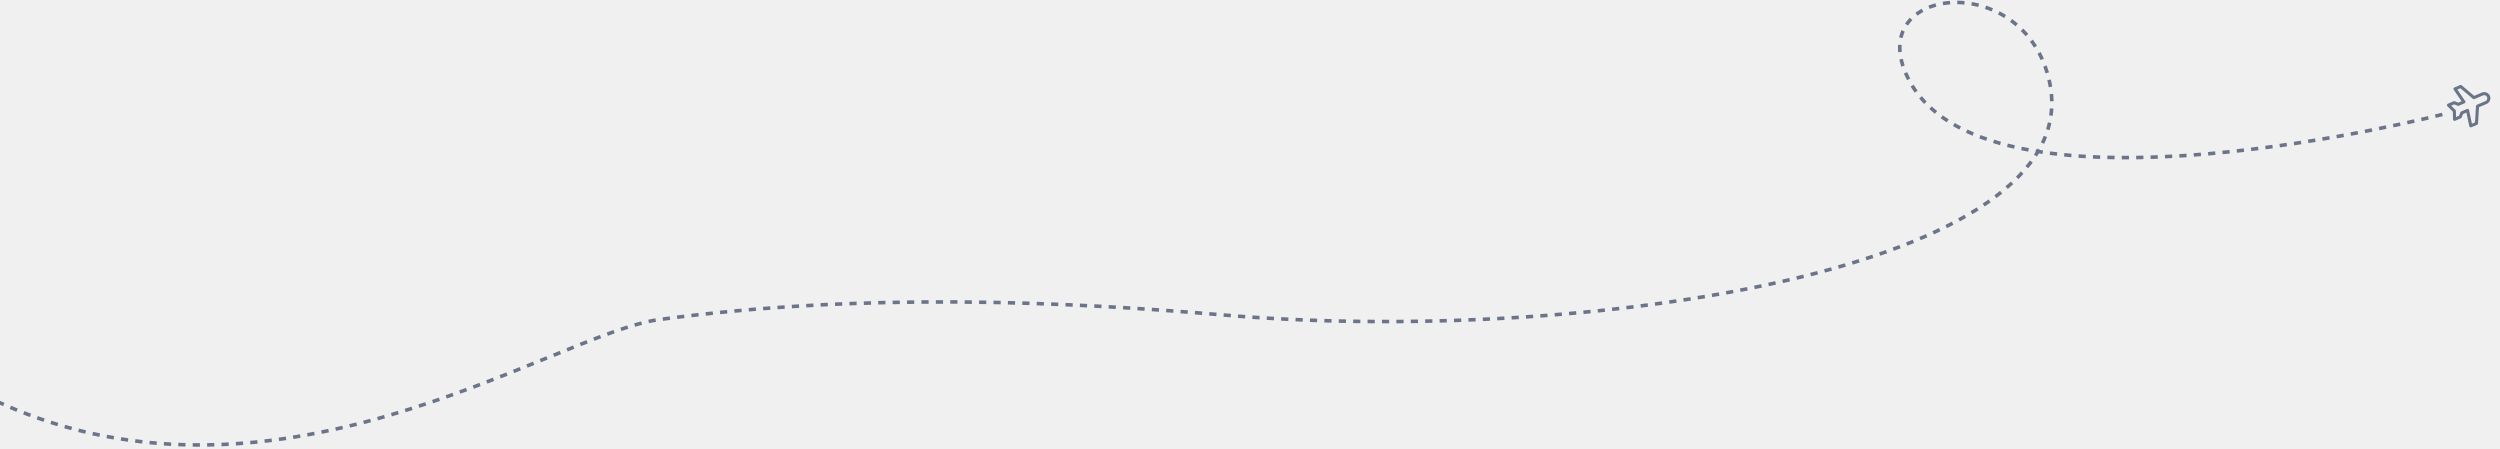
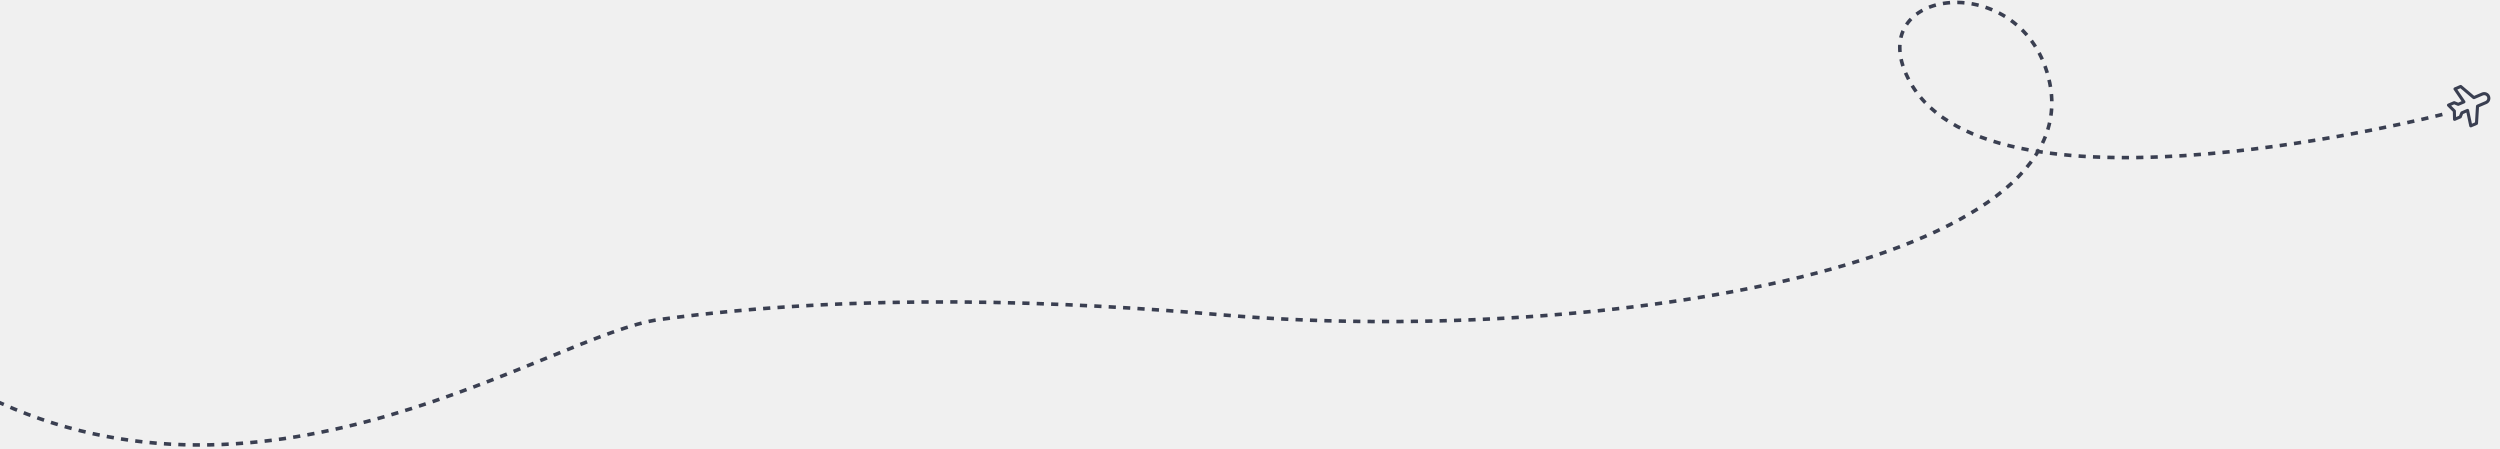
<svg xmlns="http://www.w3.org/2000/svg" width="1388" height="249" viewBox="0 0 1388 249" fill="none">
  <g clip-path="url(#clip0_5561_23006)">
-     <path d="M1356 63.538C1356 63.538 1106.82 127.761 1060.71 45.96C1030.5 -7.64 1124.5 -19.14 1138 45.96C1159.6 150.143 878 191.86 679 174.86C591.679 167.4 478.519 162.242 366 177.416C306.876 185.39 150 296.86 -7 220.36" stroke="#6C7489" stroke-width="2" stroke-dasharray="4 4" />
-     <path d="M1366.72 47.347L1373.64 53.21L1377.89 51.394C1378.72 51.036 1379.67 51.025 1380.51 51.364C1381.36 51.703 1382.04 52.364 1382.39 53.201C1382.75 54.038 1382.76 54.983 1382.42 55.829C1382.08 56.674 1381.42 57.35 1380.59 57.708L1376.34 59.524L1375.8 68.575C1375.79 68.734 1375.74 68.887 1375.64 69.018C1375.55 69.148 1375.43 69.25 1375.28 69.313L1372.12 70.663C1372 70.713 1371.88 70.736 1371.75 70.731C1371.62 70.726 1371.5 70.693 1371.39 70.635C1371.28 70.576 1371.18 70.493 1371.1 70.392C1371.02 70.291 1370.97 70.174 1370.94 70.049L1369.36 62.507L1367.49 63.305L1366.72 65.229C1366.68 65.333 1366.62 65.429 1366.54 65.509C1366.46 65.59 1366.37 65.654 1366.26 65.698L1363.11 67.048C1362.98 67.104 1362.84 67.127 1362.7 67.115C1362.56 67.103 1362.42 67.057 1362.3 66.981C1362.19 66.905 1362.09 66.801 1362.02 66.678C1361.95 66.555 1361.91 66.417 1361.91 66.276L1361.81 62.001L1358.79 58.976C1358.69 58.876 1358.62 58.754 1358.57 58.62C1358.53 58.485 1358.52 58.343 1358.55 58.205C1358.58 58.066 1358.64 57.937 1358.73 57.828C1358.81 57.718 1358.93 57.632 1359.06 57.577L1362.22 56.227C1362.32 56.183 1362.43 56.159 1362.54 56.158C1362.66 56.156 1362.77 56.177 1362.87 56.219L1364.8 56.991L1366.66 56.192L1362.3 49.838C1362.23 49.733 1362.18 49.614 1362.16 49.488C1362.14 49.363 1362.15 49.235 1362.19 49.113C1362.22 48.991 1362.28 48.878 1362.37 48.783C1362.45 48.688 1362.56 48.613 1362.67 48.563L1365.83 47.213C1365.98 47.15 1366.14 47.129 1366.3 47.153C1366.45 47.177 1366.6 47.244 1366.72 47.347ZM1364.31 49.73L1368.67 56.084C1368.74 56.189 1368.79 56.308 1368.81 56.434C1368.83 56.559 1368.82 56.687 1368.79 56.809C1368.75 56.931 1368.69 57.044 1368.61 57.139C1368.52 57.234 1368.42 57.309 1368.3 57.359L1365.14 58.709C1365.04 58.754 1364.93 58.777 1364.82 58.779C1364.7 58.78 1364.59 58.759 1364.49 58.717L1362.56 57.945L1360.9 58.657L1363.27 61.028C1363.42 61.184 1363.51 61.394 1363.52 61.614L1363.6 64.971L1365.26 64.26L1366.03 62.336C1366.08 62.231 1366.14 62.136 1366.22 62.055C1366.3 61.975 1366.39 61.911 1366.49 61.866L1369.65 60.516C1369.77 60.467 1369.89 60.443 1370.02 60.448C1370.15 60.453 1370.27 60.486 1370.38 60.545C1370.5 60.603 1370.6 60.686 1370.67 60.788C1370.75 60.889 1370.8 61.006 1370.83 61.13L1372.41 68.672L1374.12 67.943L1374.66 58.892C1374.67 58.733 1374.72 58.58 1374.81 58.449C1374.9 58.319 1375.03 58.217 1375.18 58.154L1379.91 56.129C1380.33 55.95 1380.66 55.612 1380.83 55.19C1381 54.767 1380.99 54.294 1380.81 53.876C1380.64 53.457 1380.3 53.127 1379.88 52.957C1379.45 52.788 1378.98 52.793 1378.56 52.972L1373.83 54.997C1373.68 55.06 1373.52 55.081 1373.36 55.057C1373.2 55.033 1373.05 54.966 1372.93 54.863L1366.02 49L1364.31 49.73Z" fill="#6C7489" />
+     <path d="M1356 63.538C1356 63.538 1106.82 127.761 1060.71 45.96C1030.5 -7.64 1124.5 -19.14 1138 45.96C1159.6 150.143 878 191.86 679 174.86C591.679 167.4 478.519 162.242 366 177.416C306.876 185.39 150 296.86 -7 220.36" stroke="#3A3F51" stroke-width="2" stroke-dasharray="4 4" />
+     <path d="M1366.72 47.347L1373.64 53.21L1377.89 51.394C1378.72 51.036 1379.67 51.025 1380.51 51.364C1381.36 51.703 1382.04 52.364 1382.39 53.201C1382.75 54.038 1382.76 54.983 1382.42 55.829C1382.08 56.674 1381.42 57.35 1380.59 57.708L1376.34 59.524L1375.8 68.575C1375.79 68.734 1375.74 68.887 1375.64 69.018C1375.55 69.148 1375.43 69.25 1375.28 69.313L1372.12 70.663C1372 70.713 1371.88 70.736 1371.75 70.731C1371.62 70.726 1371.5 70.693 1371.39 70.635C1371.28 70.576 1371.18 70.493 1371.1 70.392C1371.02 70.291 1370.97 70.174 1370.94 70.049L1369.36 62.507L1367.49 63.305L1366.72 65.229C1366.68 65.333 1366.62 65.429 1366.54 65.509C1366.46 65.59 1366.37 65.654 1366.26 65.698L1363.11 67.048C1362.98 67.104 1362.84 67.127 1362.7 67.115C1362.56 67.103 1362.42 67.057 1362.3 66.981C1362.19 66.905 1362.09 66.801 1362.02 66.678C1361.95 66.555 1361.91 66.417 1361.91 66.276L1361.81 62.001L1358.79 58.976C1358.69 58.876 1358.62 58.754 1358.57 58.62C1358.53 58.485 1358.52 58.343 1358.55 58.205C1358.58 58.066 1358.64 57.937 1358.73 57.828C1358.81 57.718 1358.93 57.632 1359.06 57.577L1362.22 56.227C1362.32 56.183 1362.43 56.159 1362.54 56.158C1362.66 56.156 1362.77 56.177 1362.87 56.219L1364.8 56.991L1366.66 56.192L1362.3 49.838C1362.23 49.733 1362.18 49.614 1362.16 49.488C1362.14 49.363 1362.15 49.235 1362.19 49.113C1362.22 48.991 1362.28 48.878 1362.37 48.783C1362.45 48.688 1362.56 48.613 1362.67 48.563L1365.83 47.213C1365.98 47.15 1366.14 47.129 1366.3 47.153C1366.45 47.177 1366.6 47.244 1366.72 47.347ZM1364.31 49.73L1368.67 56.084C1368.74 56.189 1368.79 56.308 1368.81 56.434C1368.83 56.559 1368.82 56.687 1368.79 56.809C1368.75 56.931 1368.69 57.044 1368.61 57.139C1368.52 57.234 1368.42 57.309 1368.3 57.359L1365.14 58.709C1365.04 58.754 1364.93 58.777 1364.82 58.779C1364.7 58.78 1364.59 58.759 1364.49 58.717L1362.56 57.945L1360.9 58.657L1363.27 61.028C1363.42 61.184 1363.51 61.394 1363.52 61.614L1363.6 64.971L1365.26 64.26L1366.03 62.336C1366.08 62.231 1366.14 62.136 1366.22 62.055C1366.3 61.975 1366.39 61.911 1366.49 61.866L1369.65 60.516C1369.77 60.467 1369.89 60.443 1370.02 60.448C1370.15 60.453 1370.27 60.486 1370.38 60.545C1370.5 60.603 1370.6 60.686 1370.67 60.788C1370.75 60.889 1370.8 61.006 1370.83 61.13L1372.41 68.672L1374.12 67.943L1374.66 58.892C1374.67 58.733 1374.72 58.58 1374.81 58.449C1374.9 58.319 1375.03 58.217 1375.18 58.154L1379.91 56.129C1380.33 55.95 1380.66 55.612 1380.83 55.19C1381 54.767 1380.99 54.294 1380.81 53.876C1380.64 53.457 1380.3 53.127 1379.88 52.957C1379.45 52.788 1378.98 52.793 1378.56 52.972L1373.83 54.997C1373.68 55.06 1373.52 55.081 1373.36 55.057C1373.2 55.033 1373.05 54.966 1372.93 54.863L1366.02 49L1364.31 49.73Z" fill="#3A3F51" />
  </g>
  <defs>
    <clipPath id="clip0_5561_23006">
      <rect width="1388" height="249" fill="white" />
    </clipPath>
  </defs>
</svg>
